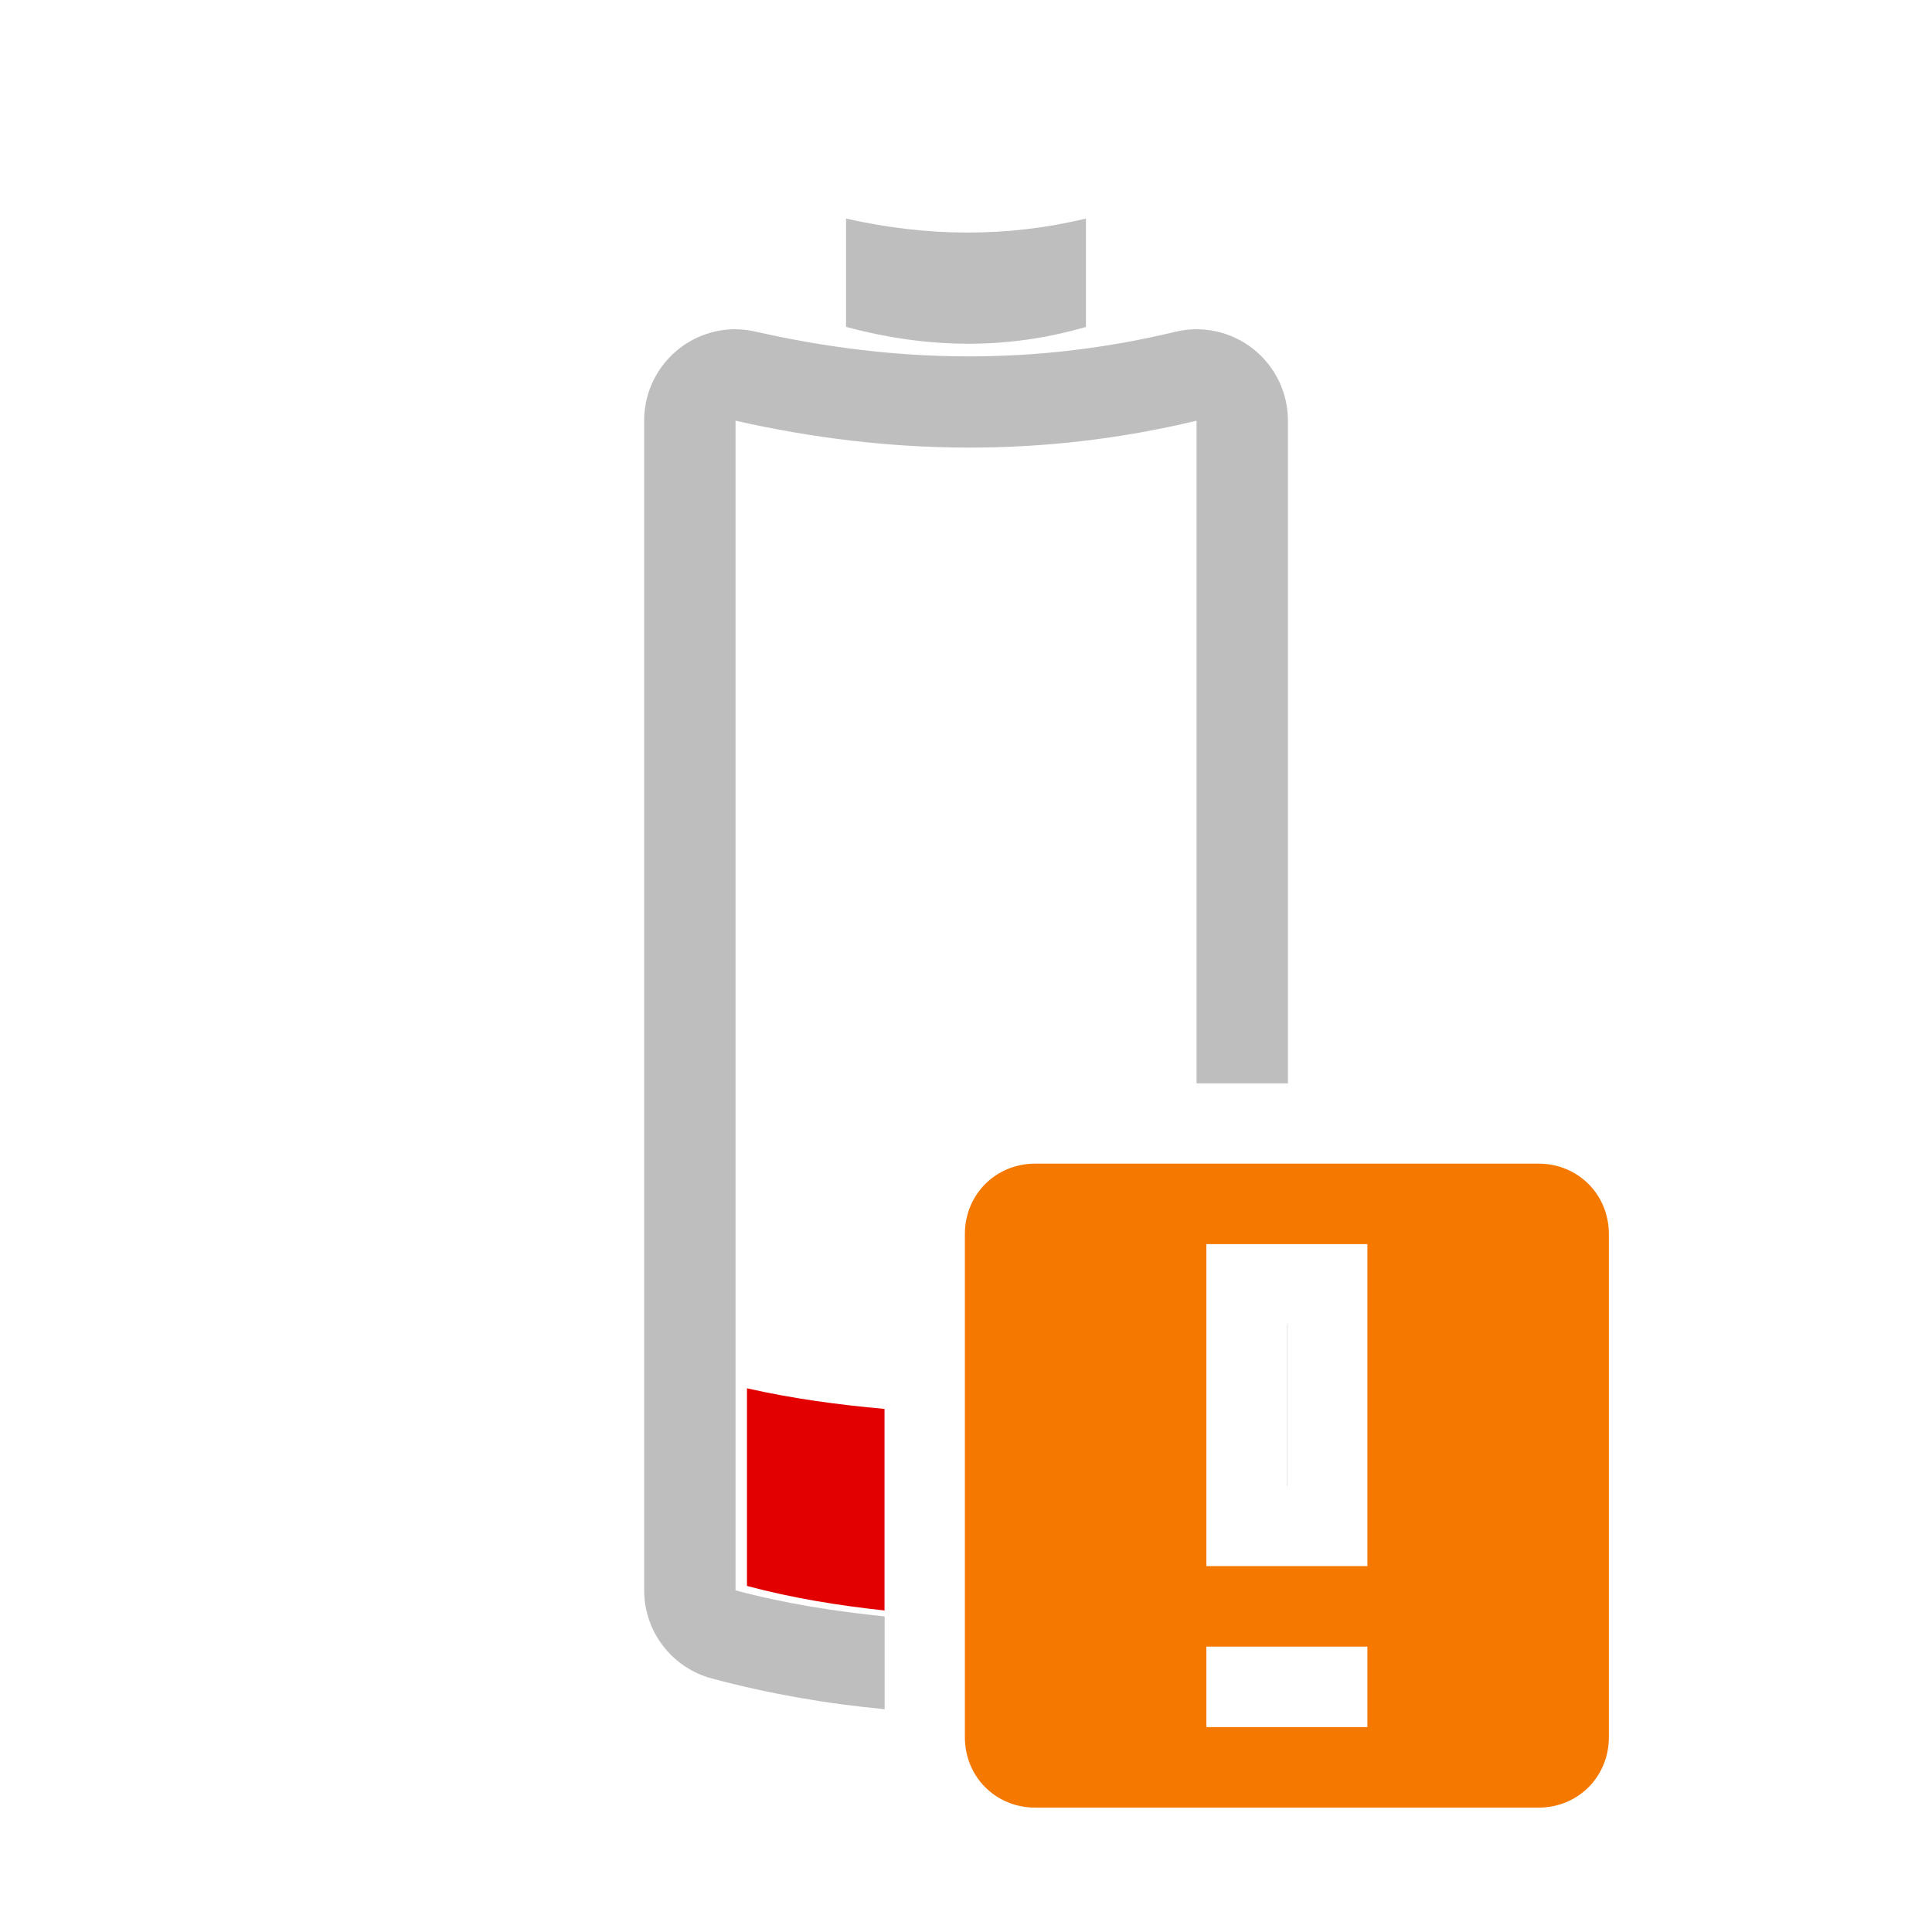
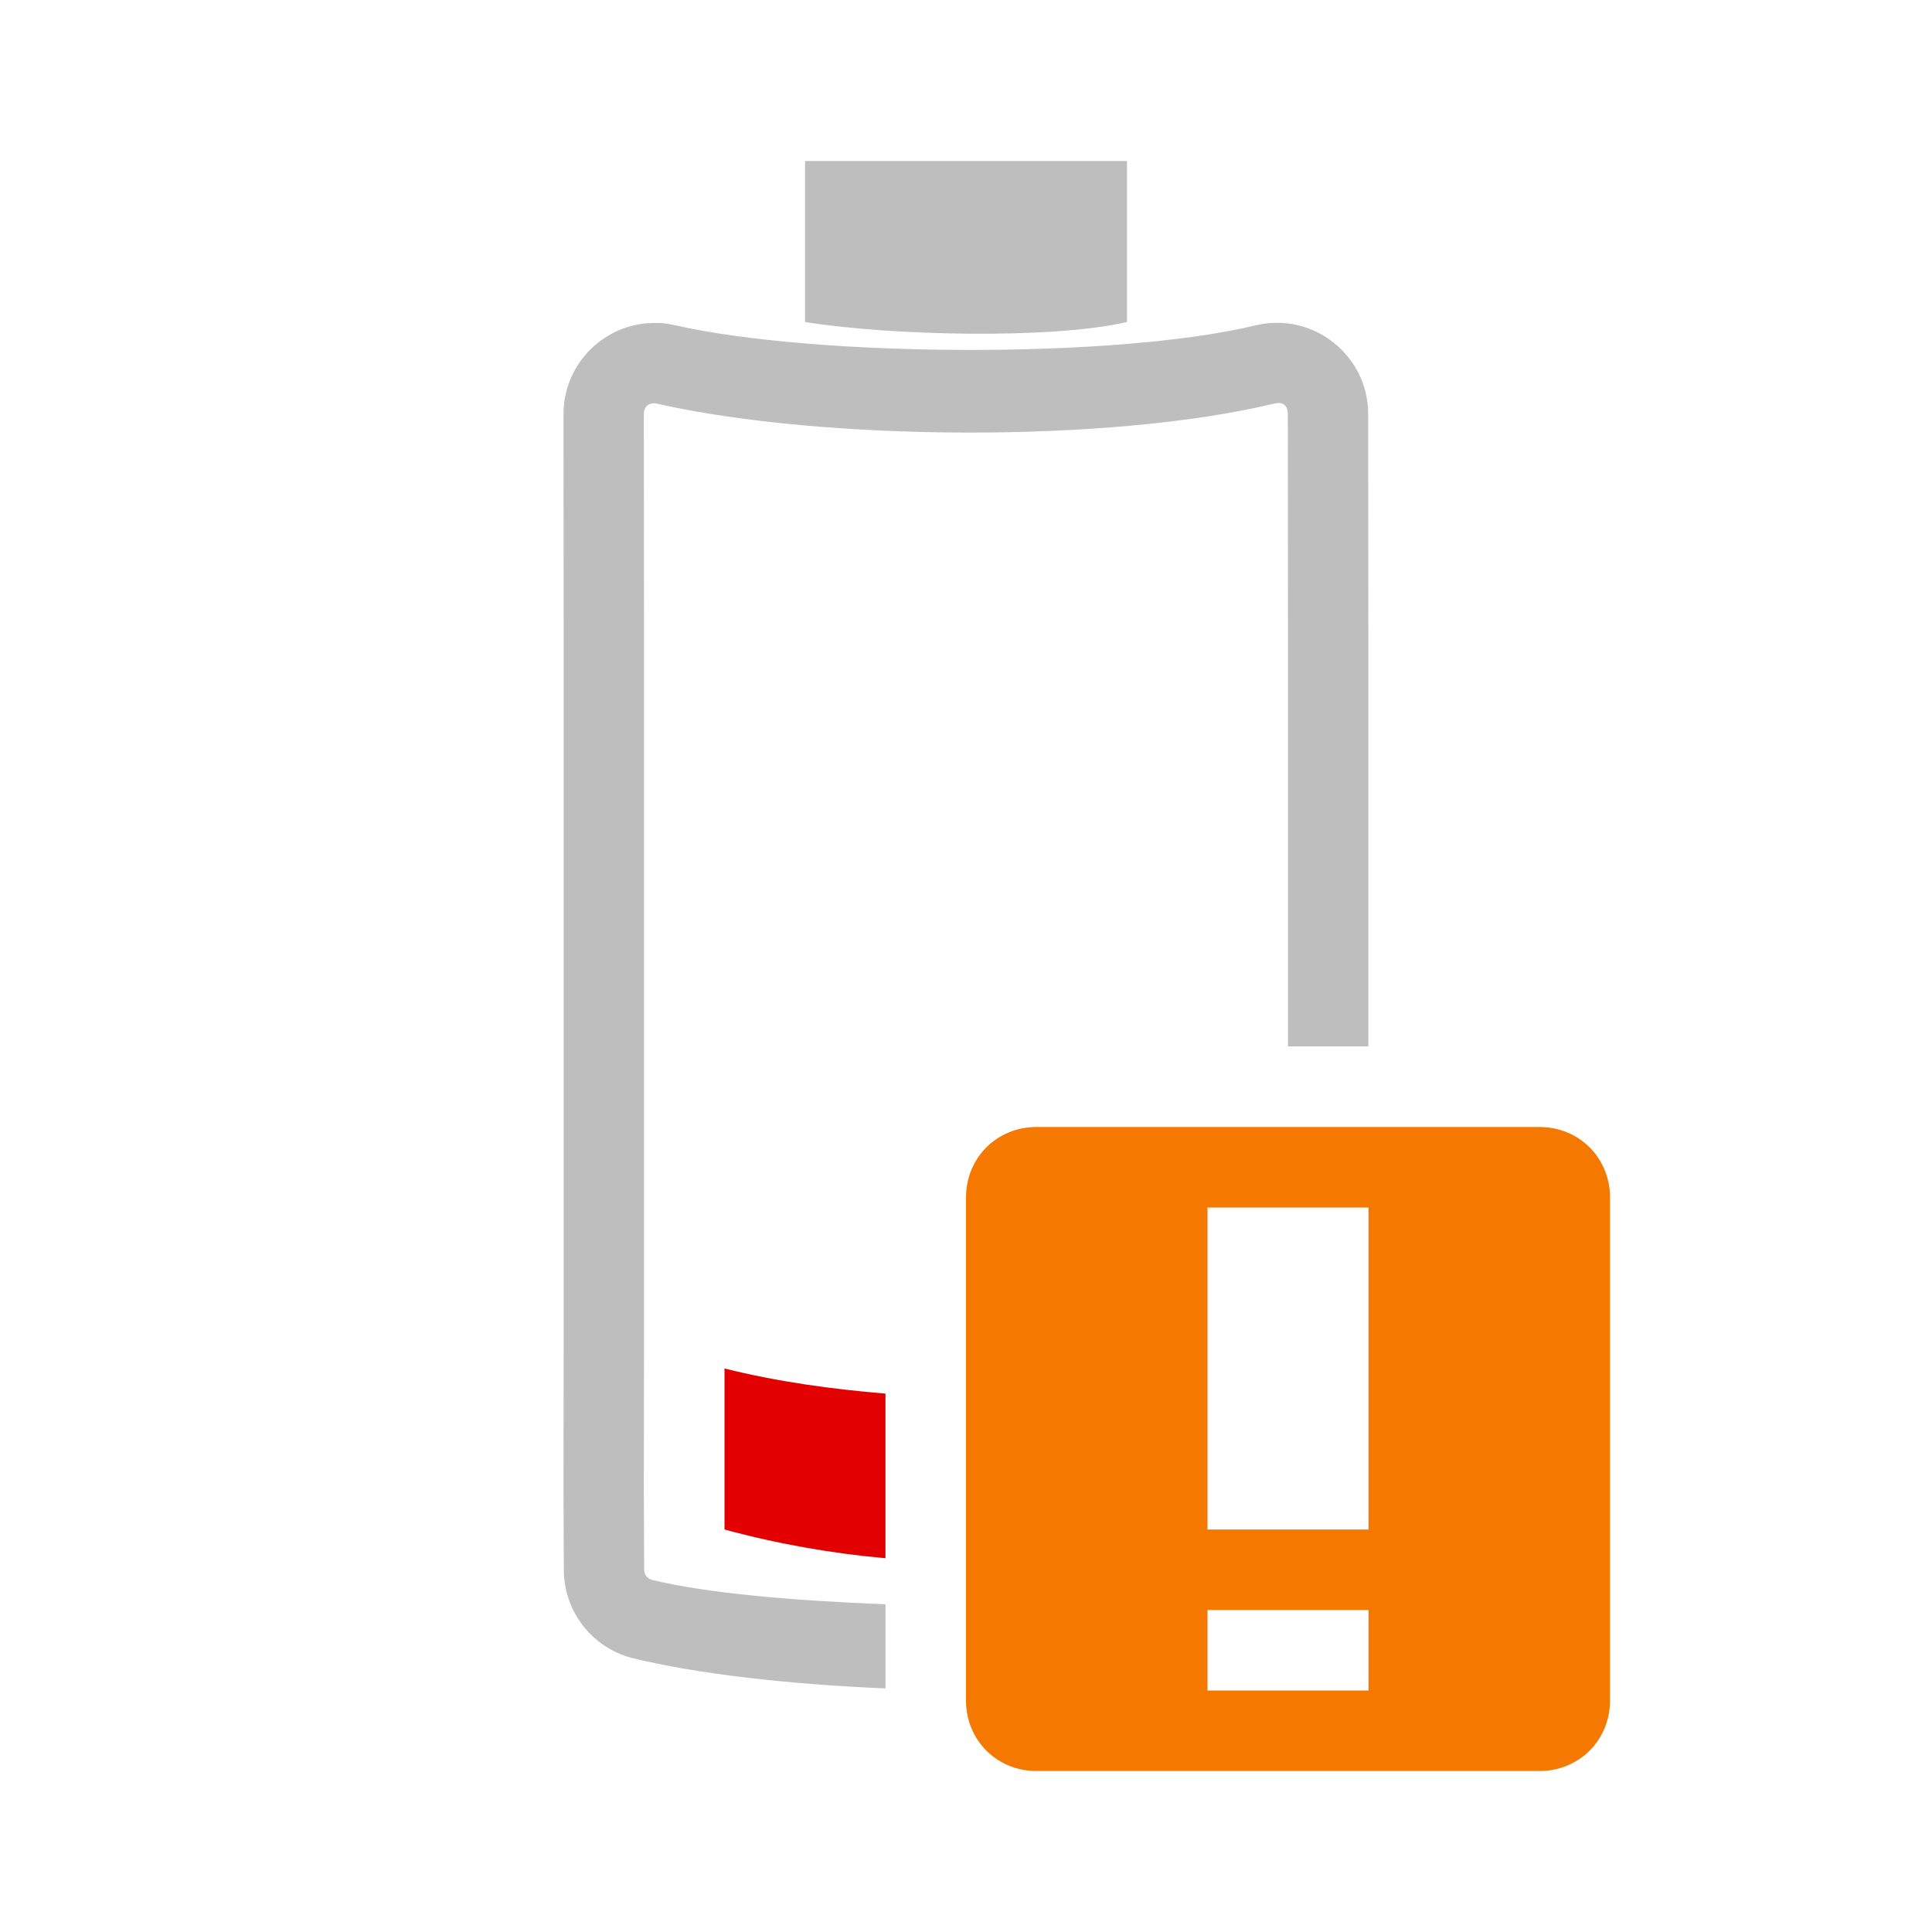
<svg xmlns="http://www.w3.org/2000/svg" height="24" viewBox="0 0 24 24" width="24">
-   <path d="m10.51 2.715v1.346c.977.262 1.968.295 2.98 0v-1.346c-.994.239-1.987.225-2.98 0zm-1.348 1.375a1.134 1.134 0 0 0 -1.16 1.135v2.586.4 2.586.402 2.584.402 2.584.402 2.584a1.134 1.134 0 0 0 .842 1.096c.704.188 1.42.314 2.145.381v-1.152c-.62-.064-1.238-.16-1.852-.324v-2.584-.402-2.584-.402-2.584-.402-2.586-.4-2.586c1.909.432 3.817.459 5.727 0v2.586.4 2.586.402 2.258h1.135v-2.258-.402-2.586-.4-2.586a1.134 1.134 0 0 0 -1.4-1.104c-1.733.417-3.45.397-5.211-.002a1.134 1.134 0 0 0 -.225-.029zm6.822 12.363v2.004h.004v-2.004z" fill="#bebebe" />
-   <path d="m9.279 17.246v2.455c.567.152 1.137.243 1.709.305v-2.504c-.57-.051-1.139-.127-1.709-.256z" fill="#e30000" />
-   <path d="m12.861 14.455c-.492 0-.875.383-.875.875v6.25c0 .492.383.875.875.875h6.25c.492 0 .875-.383.875-.875v-6.25c0-.492-.383-.875-.875-.875zm2.125 1h2v4h-2zm0 5h2v1h-2z" fill="#f57900" />
+   <path d="m10 2v2c1.069.171 3.066.217 4 0v-2zm-1.84 2.012c-.637-.015-1.161.498-1.16 1.135l.002 2.664v.4 2.586.402 2.584.402 2.584l-.002 1.73.004 1c0.0.514.345.963.842 1.096.807.199 1.944.328 3.154.379v-1.045c-1.138-.045-2.218-.136-2.9-.303-.06-.018-.098-.063-.098-.127a.999.999 0 0 0 0-.004l-.004-.998.002-1.727a.999.999 0 0 1 0-.002v-2.584-.402-2.584-.402-2.586-.4l-.002-2.664c-0-.089.05-.139.139-.137.007.001.015.002.021.004a.999.999 0 0 0 .006.002c2.049.464 5.61.493 7.666-.002.108-.026.168.022.168.133l.002 2.664v.4 2.586.402 1.801h.998v-1.801-.402-2.586-.4l-.002-2.664c.001-.734-.686-1.276-1.4-1.104-1.733.417-5.45.397-7.211-.002-.074-.017-.149-.027-.225-.029z" fill="#bebebe" />
+   <g fill="#95e300">
+     <path d="m9 17v2c.667.181 1.333.297 2 .357v-2.045c-.667-.056-1.333-.146-2-.312z" fill="#e30000" />
+     <path d="m12.875 14c-.492 0-.875.383-.875.875v6.25c0 .492.383.875.875.875h6.25c.492 0 .875-.383.875-.875v-6.25c0-.492-.383-.875-.875-.875zm2.125 1h2v4h-2zm0 5h2v1h-2z" fill="#f57900" />
+   </g>
</svg>
